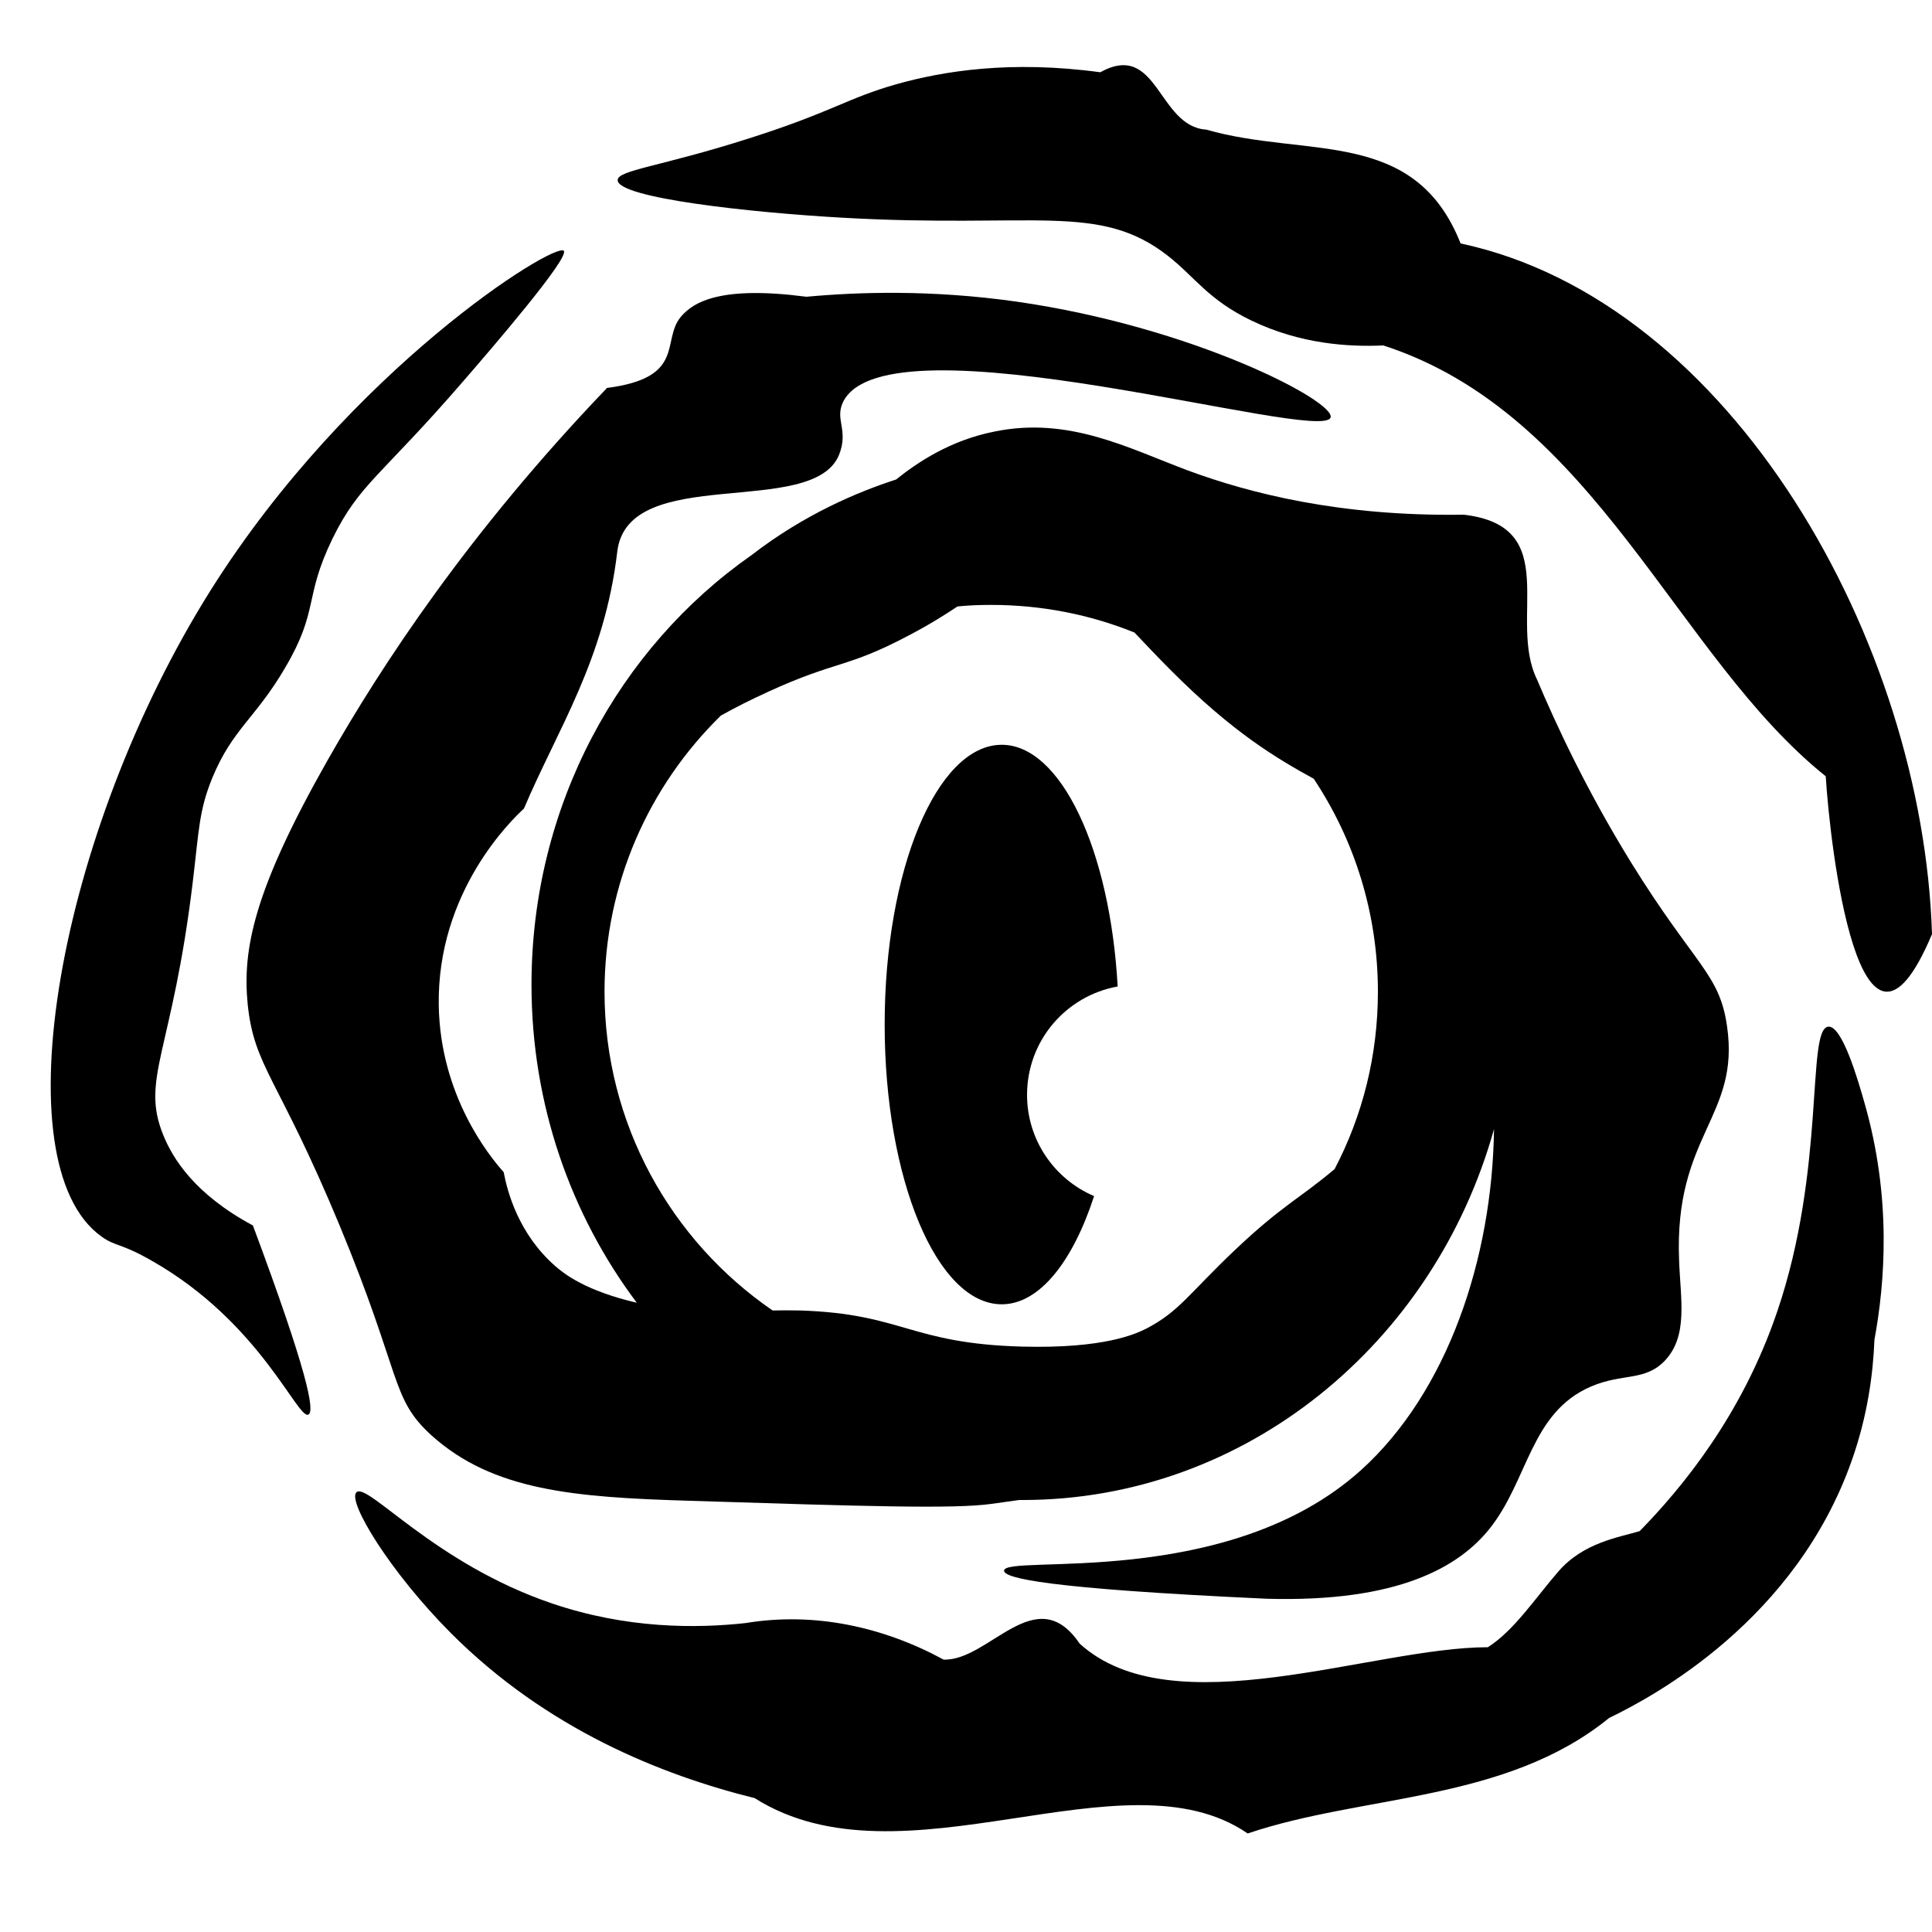
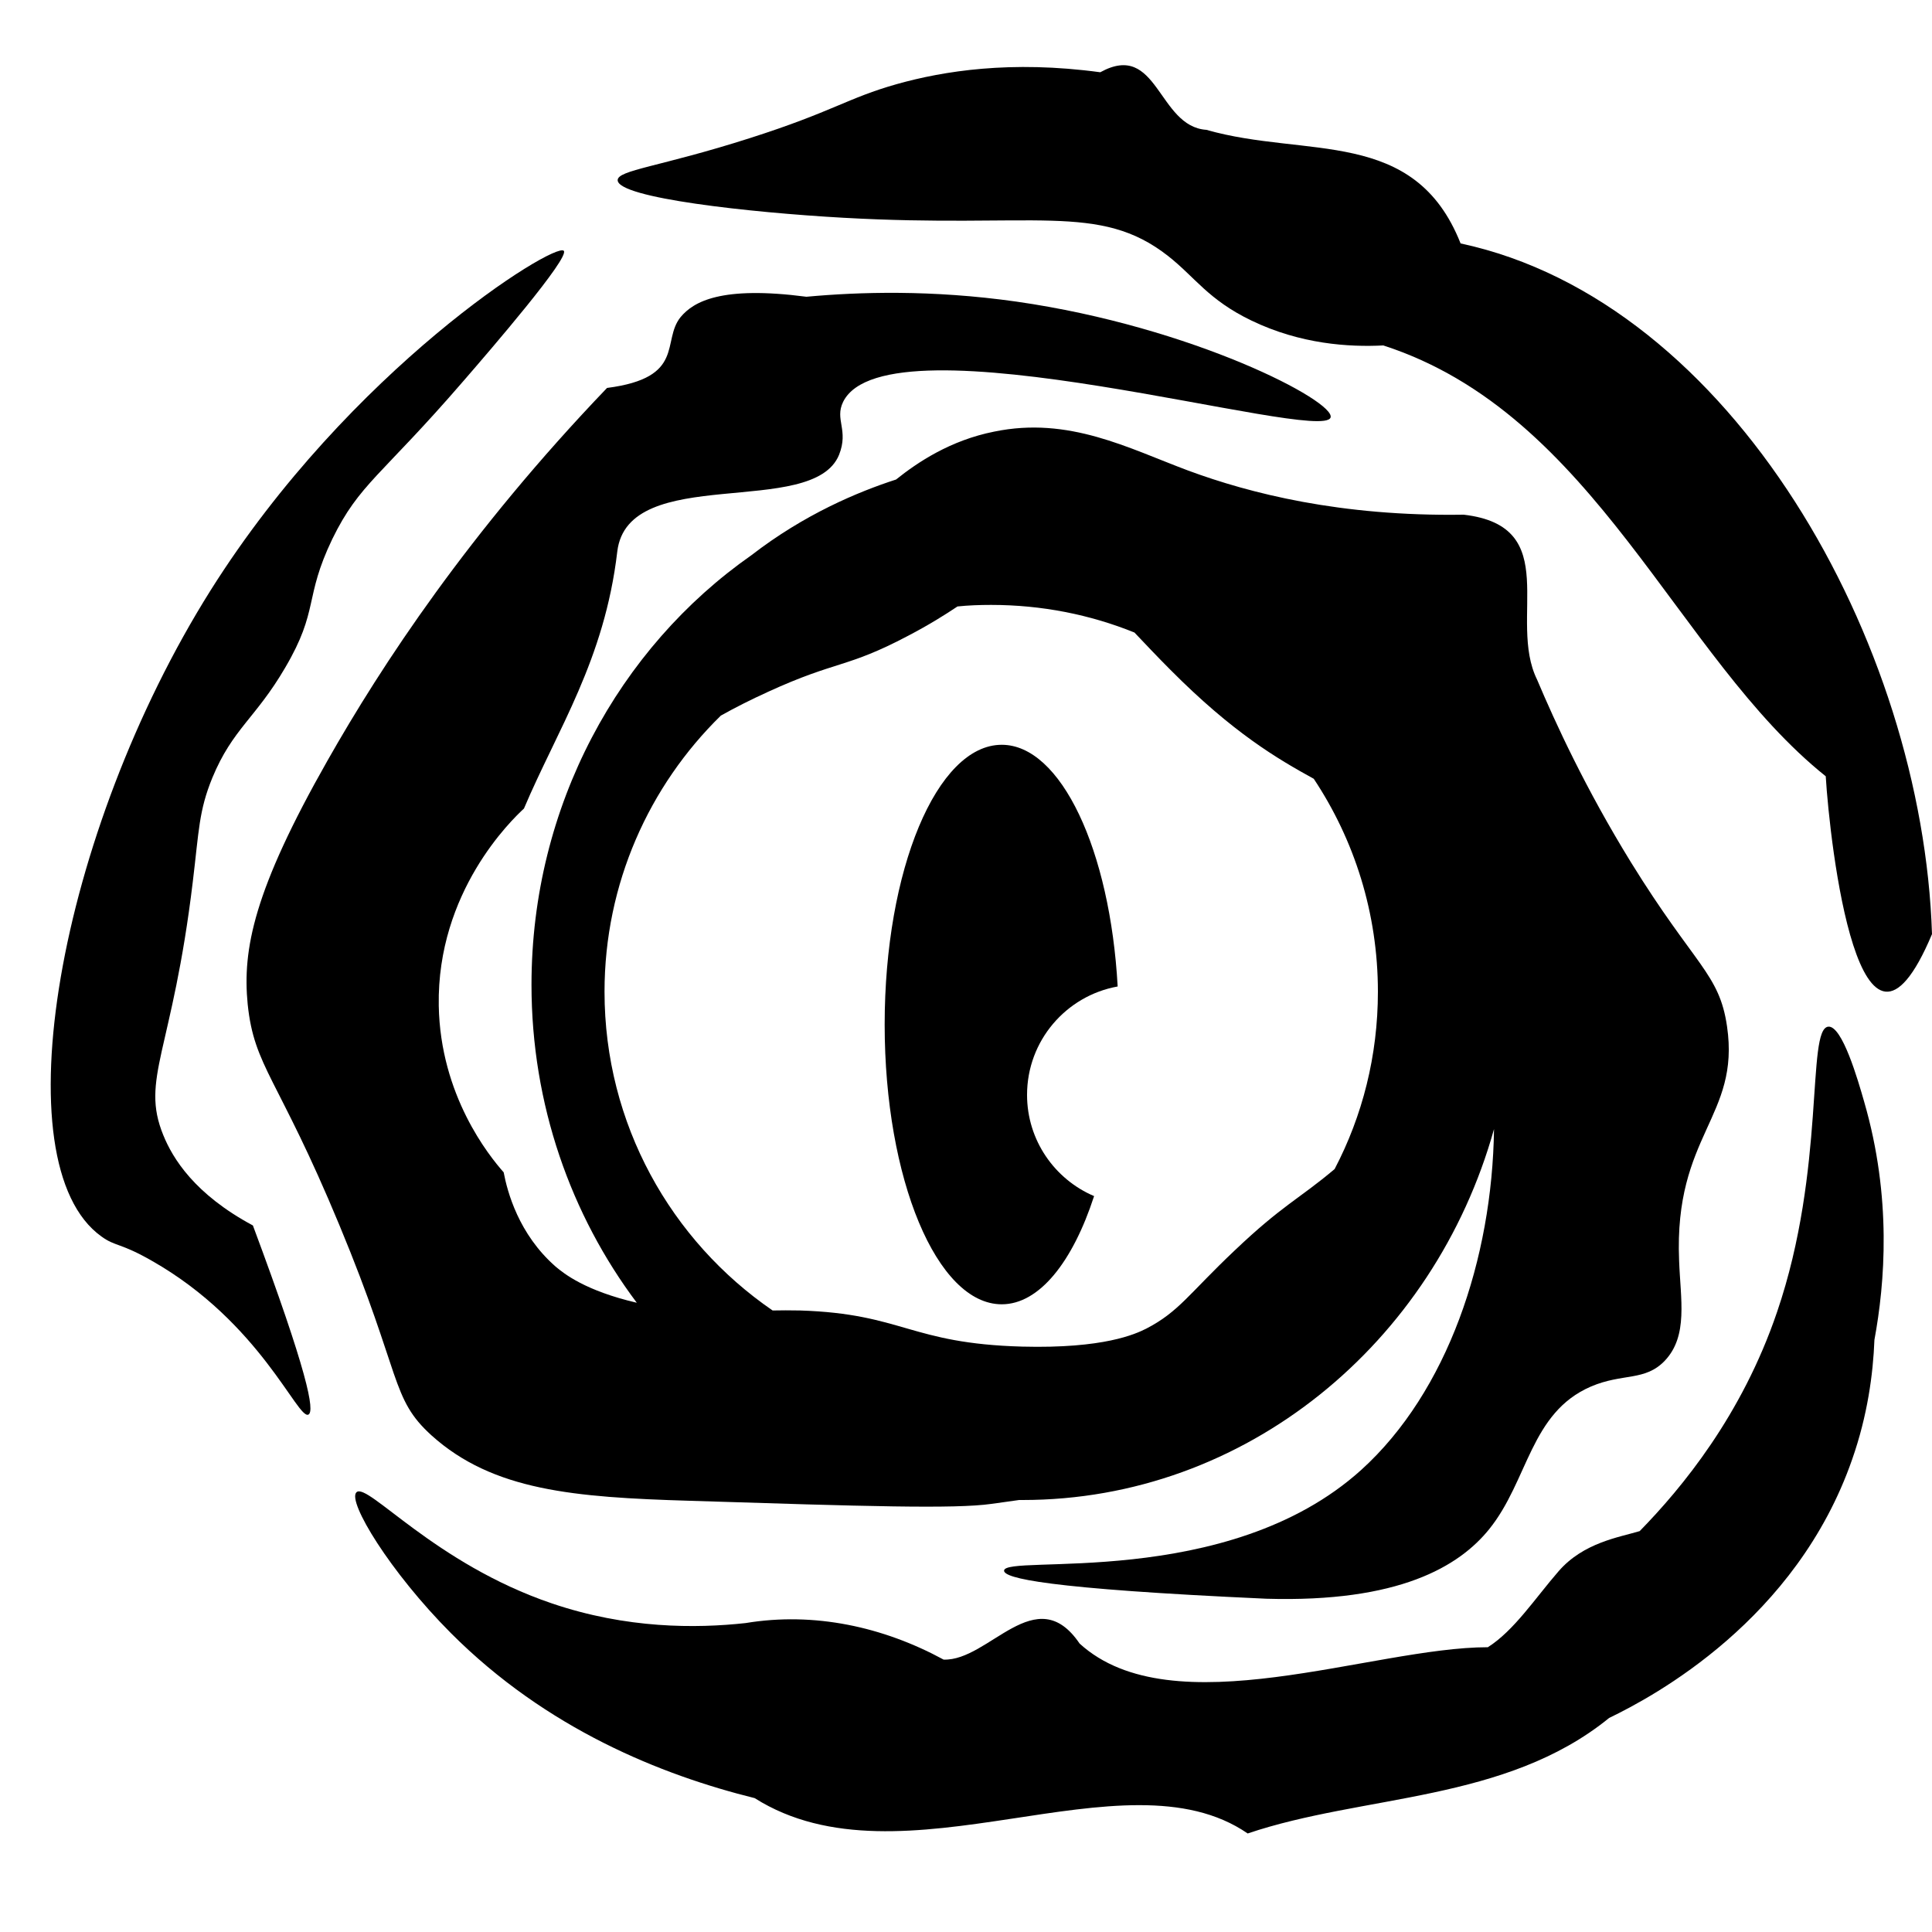
<svg xmlns="http://www.w3.org/2000/svg" viewBox="0 0 100 100">
-   <path fill-rule="nonzero" d="M51.85 67.51C53.79 67.51 55.52 65.32 56.63 61.91C54.59 61.04 53.16 59.02 53.16 56.67C53.16 53.86 55.18 51.54 57.85 51.06C57.46 43.99 54.91 38.55 51.85 38.55C48.49 38.55 45.79 45.03 45.79 53.03C45.79 61.02 48.49 67.51 51.85 67.51" />
-   <path fill-rule="nonzero" d="M39.75 35.81C43.33 34.17 43.8 34.6 47 32.91C48.09 32.34 48.9 31.83 49.56 31.39C50.13 31.33 50.71 31.31 51.3 31.31C53.92 31.31 56.42 31.81 58.72 32.74C59.29 33.34 59.9 33.99 60.58 34.67C63.82 37.93 66.11 39.27 68 40.31C70.1 43.47 71.32 47.26 71.32 51.33C71.32 54.64 70.52 57.76 69.08 60.51C67.23 62.07 66.38 62.37 63.9 64.72C61.54 66.96 61.03 67.89 59.33 68.77C58.77 69.05 57.14 69.81 52.91 69.7C47.08 69.54 46.74 68 41.41 67.83C40.89 67.82 40.42 67.82 39.99 67.83C34.73 64.22 31.29 58.17 31.29 51.33C31.29 45.73 33.6 40.67 37.31 37.04C38.04 36.63 38.85 36.22 39.75 35.81M22.34 74.3C25.52 77.16 29.72 77.5 35.69 77.68C44.83 77.97 49.41 78.11 51.32 77.84C51.8 77.78 52.28 77.7 52.75 77.64L52.93 77.64C64.48 77.64 74.24 69.52 77.33 58.44C77.24 65.16 74.92 72.04 70.46 76.08C63.52 82.35 51.97 80.41 51.97 81.3C51.99 81.68 54.04 82.22 65.55 82.75C72.41 82.95 75.52 81.08 77.08 79.15C79.11 76.63 79.2 73.13 82.34 71.77C83.99 71.06 85.15 71.51 86.18 70.42C87.39 69.13 86.98 67.25 86.91 65.24C86.64 58.73 90.08 57.82 89.39 53.11C89 50.38 87.75 50.01 84.41 44.62C82.06 40.8 80.52 37.45 79.56 35.18C78.01 32.04 80.96 27.24 75.76 26.64C69.38 26.74 64.68 25.53 61.51 24.36C58.4 23.2 55.33 21.54 51.46 22.34C49.19 22.79 47.49 23.93 46.38 24.82C44.4 25.46 41.63 26.62 38.89 28.74C32.04 33.53 27.51 41.71 27.51 50.97C27.51 57.17 29.55 62.89 32.96 67.43C30.3 66.81 29.2 65.93 28.76 65.55C26.84 63.88 26.26 61.68 26.07 60.67C25.31 59.82 22.79 56.7 22.71 52.05C22.61 46.16 26.48 42.44 27.12 41.85C28.85 37.76 31.29 34.17 31.95 28.55C32.5 23.95 42.07 26.88 43.43 23.54C43.94 22.25 43.19 21.72 43.64 20.8C45.93 16.18 68.41 22.99 68.87 21.61C69.14 20.78 61.77 16.92 52.6 15.61C48.22 14.99 44.46 15.11 41.74 15.36C37.31 14.78 35.89 15.62 35.23 16.41C34.22 17.65 35.52 19.55 31.42 20.08C24.27 27.54 19.75 34.43 16.95 39.36C13.14 46.08 12.54 49.13 12.82 51.98C13.16 55.25 14.38 55.73 17.57 63.41C20.83 71.27 20.2 72.36 22.34 74.3" />
-   <path fill-rule="nonzero" d="M94.63 53.14C93.49 53.26 94.52 60.48 91.98 67.91C90.16 73.26 87.06 77.01 84.87 79.25C83.81 79.57 81.96 79.84 80.67 81.33C79.47 82.71 78.37 84.4 77.01 85.26C71.04 85.26 60.68 89.45 55.88 85.07C53.62 81.74 51.19 85.99 48.84 85.9C45.71 84.2 42.14 83.42 38.59 84.01C36.03 84.29 32.44 84.31 28.56 82.99C22.49 80.93 19.01 76.7 18.45 77.24C17.96 77.71 20.2 81.38 23.34 84.53C28.29 89.49 34.22 91.87 39.06 93.07C46.72 97.91 58.17 90.49 64.58 94.9C70.58 92.87 77.92 93.29 83.29 88.92C85.61 87.8 92.97 83.85 95.87 75.53C96.66 73.27 96.95 71.14 97.02 69.35C97.56 66.42 97.93 62 96.49 57.03C96.17 55.91 95.35 53.07 94.63 53.14" />
-   <path fill-rule="nonzero" d="M75.6 12.6C73.21 6.56 67.62 8.2 62.44 6.71C59.92 6.55 59.94 2.09 56.95 3.74C52.31 3.11 48.82 3.68 46.43 4.35C43.84 5.08 43.16 5.76 38.81 7.15C34.15 8.64 31.96 8.8 31.97 9.33C32 10.25 38.82 11 43.63 11.27C53.56 11.83 56.9 10.46 60.46 13.25C61.86 14.35 62.53 15.51 64.77 16.59C67.32 17.82 69.83 17.96 71.6 17.88C82.6 21.44 86.76 33.99 94.5 40.18C94.71 43.66 96.25 57.27 100 48.35C99.53 33.27 89.67 15.61 75.6 12.6" />
-   <path fill-rule="nonzero" d="M8.45 58.75C7.26 55.83 8.92 54.46 9.98 45.63C10.3 42.99 10.29 41.97 10.99 40.26C12.04 37.72 13.23 37.18 14.76 34.56C16.53 31.55 15.71 30.98 17.2 27.9C18.6 25.03 19.72 24.66 23.97 19.74C25.41 18.08 29.51 13.32 29.18 12.98C28.71 12.51 18.12 19.09 10.91 30.54C3 43.12 0 60.24 5.25 64C5.98 64.53 6.23 64.32 7.88 65.27C13.48 68.46 15.4 73.48 15.96 73.22C16.31 73.06 15.92 71.02 13.09 63.43C10.07 61.81 8.94 59.96 8.45 58.75" />
+   <path fill-rule="nonzero" d="M51.85 67.51C53.79 67.51 55.52 65.32 56.63 61.91C54.59 61.04 53.16 59.02 53.16 56.67C53.16 53.87 55.18 51.54 57.85 51.06C57.46 43.99 54.91 38.55 51.85 38.55C48.49 38.55 45.79 45.03 45.79 53.03C45.79 61.02 48.49 67.51 51.85 67.51" />
+   <path fill-rule="nonzero" d="M39.75 35.81C43.33 34.17 43.8 34.6 47 32.91C48.09 32.34 48.9 31.83 49.56 31.39C50.13 31.33 50.71 31.31 51.3 31.31C53.92 31.31 56.42 31.81 58.72 32.74C59.29 33.34 59.9 33.99 60.58 34.67C63.82 37.93 66.11 39.27 68 40.31C70.1 43.47 71.32 47.26 71.32 51.33C71.32 54.64 70.52 57.76 69.08 60.51C67.23 62.07 66.38 62.37 63.9 64.73C61.54 66.96 61.03 67.89 59.33 68.77C58.77 69.05 57.14 69.81 52.91 69.7C47.08 69.54 46.74 68 41.41 67.83C40.89 67.82 40.42 67.82 39.99 67.83C34.73 64.22 31.29 58.18 31.29 51.33C31.29 45.74 33.6 40.67 37.31 37.04C38.04 36.63 38.85 36.22 39.75 35.81M22.34 74.3C25.52 77.16 29.72 77.5 35.69 77.68C44.83 77.97 49.41 78.11 51.32 77.84C51.8 77.78 52.28 77.7 52.75 77.64L52.93 77.64C64.48 77.64 74.24 69.52 77.33 58.44C77.24 65.16 74.92 72.04 70.46 76.08C63.52 82.35 51.97 80.41 51.97 81.3C51.99 81.68 54.04 82.23 65.55 82.75C72.41 82.95 75.52 81.08 77.08 79.15C79.11 76.63 79.2 73.13 82.34 71.77C83.99 71.06 85.15 71.51 86.18 70.42C87.39 69.13 86.98 67.25 86.91 65.24C86.64 58.73 90.08 57.82 89.39 53.12C88.99 50.38 87.74 50.01 84.41 44.62C82.06 40.8 80.52 37.45 79.56 35.18C78.01 32.04 80.96 27.24 75.76 26.64C69.38 26.74 64.68 25.53 61.51 24.36C58.4 23.2 55.33 21.54 51.46 22.34C49.19 22.79 47.49 23.93 46.38 24.82C44.4 25.46 41.63 26.62 38.89 28.74C32.04 33.53 27.51 41.71 27.51 50.97C27.51 57.17 29.55 62.89 32.96 67.43C30.3 66.81 29.2 65.93 28.76 65.56C26.84 63.88 26.26 61.68 26.07 60.68C25.31 59.82 22.79 56.7 22.71 52.05C22.61 46.16 26.48 42.44 27.12 41.85C28.85 37.76 31.29 34.17 31.95 28.55C32.5 23.95 42.07 26.88 43.43 23.54C43.94 22.25 43.19 21.72 43.64 20.8C45.93 16.18 68.41 22.99 68.87 21.61C69.14 20.78 61.77 16.92 52.6 15.61C48.22 14.99 44.46 15.11 41.74 15.36C37.31 14.78 35.89 15.62 35.23 16.41C34.22 17.65 35.52 19.55 31.42 20.08C24.27 27.54 19.75 34.43 16.95 39.37C13.14 46.08 12.54 49.13 12.82 51.98C13.16 55.25 14.38 55.73 17.57 63.42C20.83 71.27 20.2 72.36 22.34 74.3" />
+   <path fill-rule="nonzero" d="M94.63 53.14C93.49 53.26 94.52 60.48 91.98 67.91C90.16 73.26 87.06 77.01 84.87 79.25C83.81 79.57 81.96 79.84 80.67 81.33C79.47 82.71 78.37 84.4 77.01 85.26C71.04 85.26 60.68 89.45 55.88 85.07C53.62 81.74 51.19 85.99 48.84 85.9C45.71 84.2 42.14 83.42 38.59 84.01C36.03 84.29 32.44 84.31 28.56 82.99C22.49 80.93 19.01 76.7 18.45 77.24C17.96 77.71 20.2 81.38 23.34 84.53C28.29 89.49 34.22 91.87 39.06 93.07C46.72 97.91 58.17 90.49 64.58 94.9C70.58 92.87 77.92 93.29 83.29 88.92C85.61 87.8 92.98 83.85 95.87 75.53C96.66 73.27 96.95 71.14 97.02 69.35C97.56 66.42 97.93 62 96.49 57.03C96.17 55.91 95.35 53.07 94.63 53.14" />
+   <path fill-rule="nonzero" d="M75.6 12.6C73.21 6.56 67.62 8.2 62.44 6.72C59.92 6.55 59.94 2.09 56.95 3.74C52.31 3.11 48.82 3.68 46.43 4.35C43.84 5.08 43.16 5.76 38.81 7.15C34.15 8.64 31.96 8.8 31.97 9.33C32 10.25 38.82 11 43.63 11.27C53.56 11.83 56.9 10.46 60.46 13.25C61.86 14.35 62.53 15.51 64.77 16.59C67.32 17.82 69.83 17.97 71.6 17.88C82.6 21.44 86.76 33.99 94.5 40.18C94.71 43.66 96.25 57.27 100 48.35C99.52 33.27 89.67 15.61 75.6 12.6" />
+   <path fill-rule="nonzero" d="M8.45 58.75C7.26 55.83 8.92 54.46 9.98 45.63C10.3 42.99 10.29 41.97 10.99 40.26C12.04 37.72 13.23 37.18 14.76 34.56C16.53 31.55 15.72 30.98 17.2 27.9C18.6 25.03 19.72 24.66 23.97 19.74C25.41 18.08 29.51 13.32 29.18 12.98C28.71 12.51 18.12 19.09 10.91 30.54C3 43.12 0 60.24 5.25 64C5.98 64.53 6.23 64.32 7.88 65.27C13.48 68.46 15.4 73.48 15.96 73.22C16.31 73.06 15.92 71.02 13.09 63.43C10.07 61.81 8.94 59.96 8.45 58.75" />
</svg>
